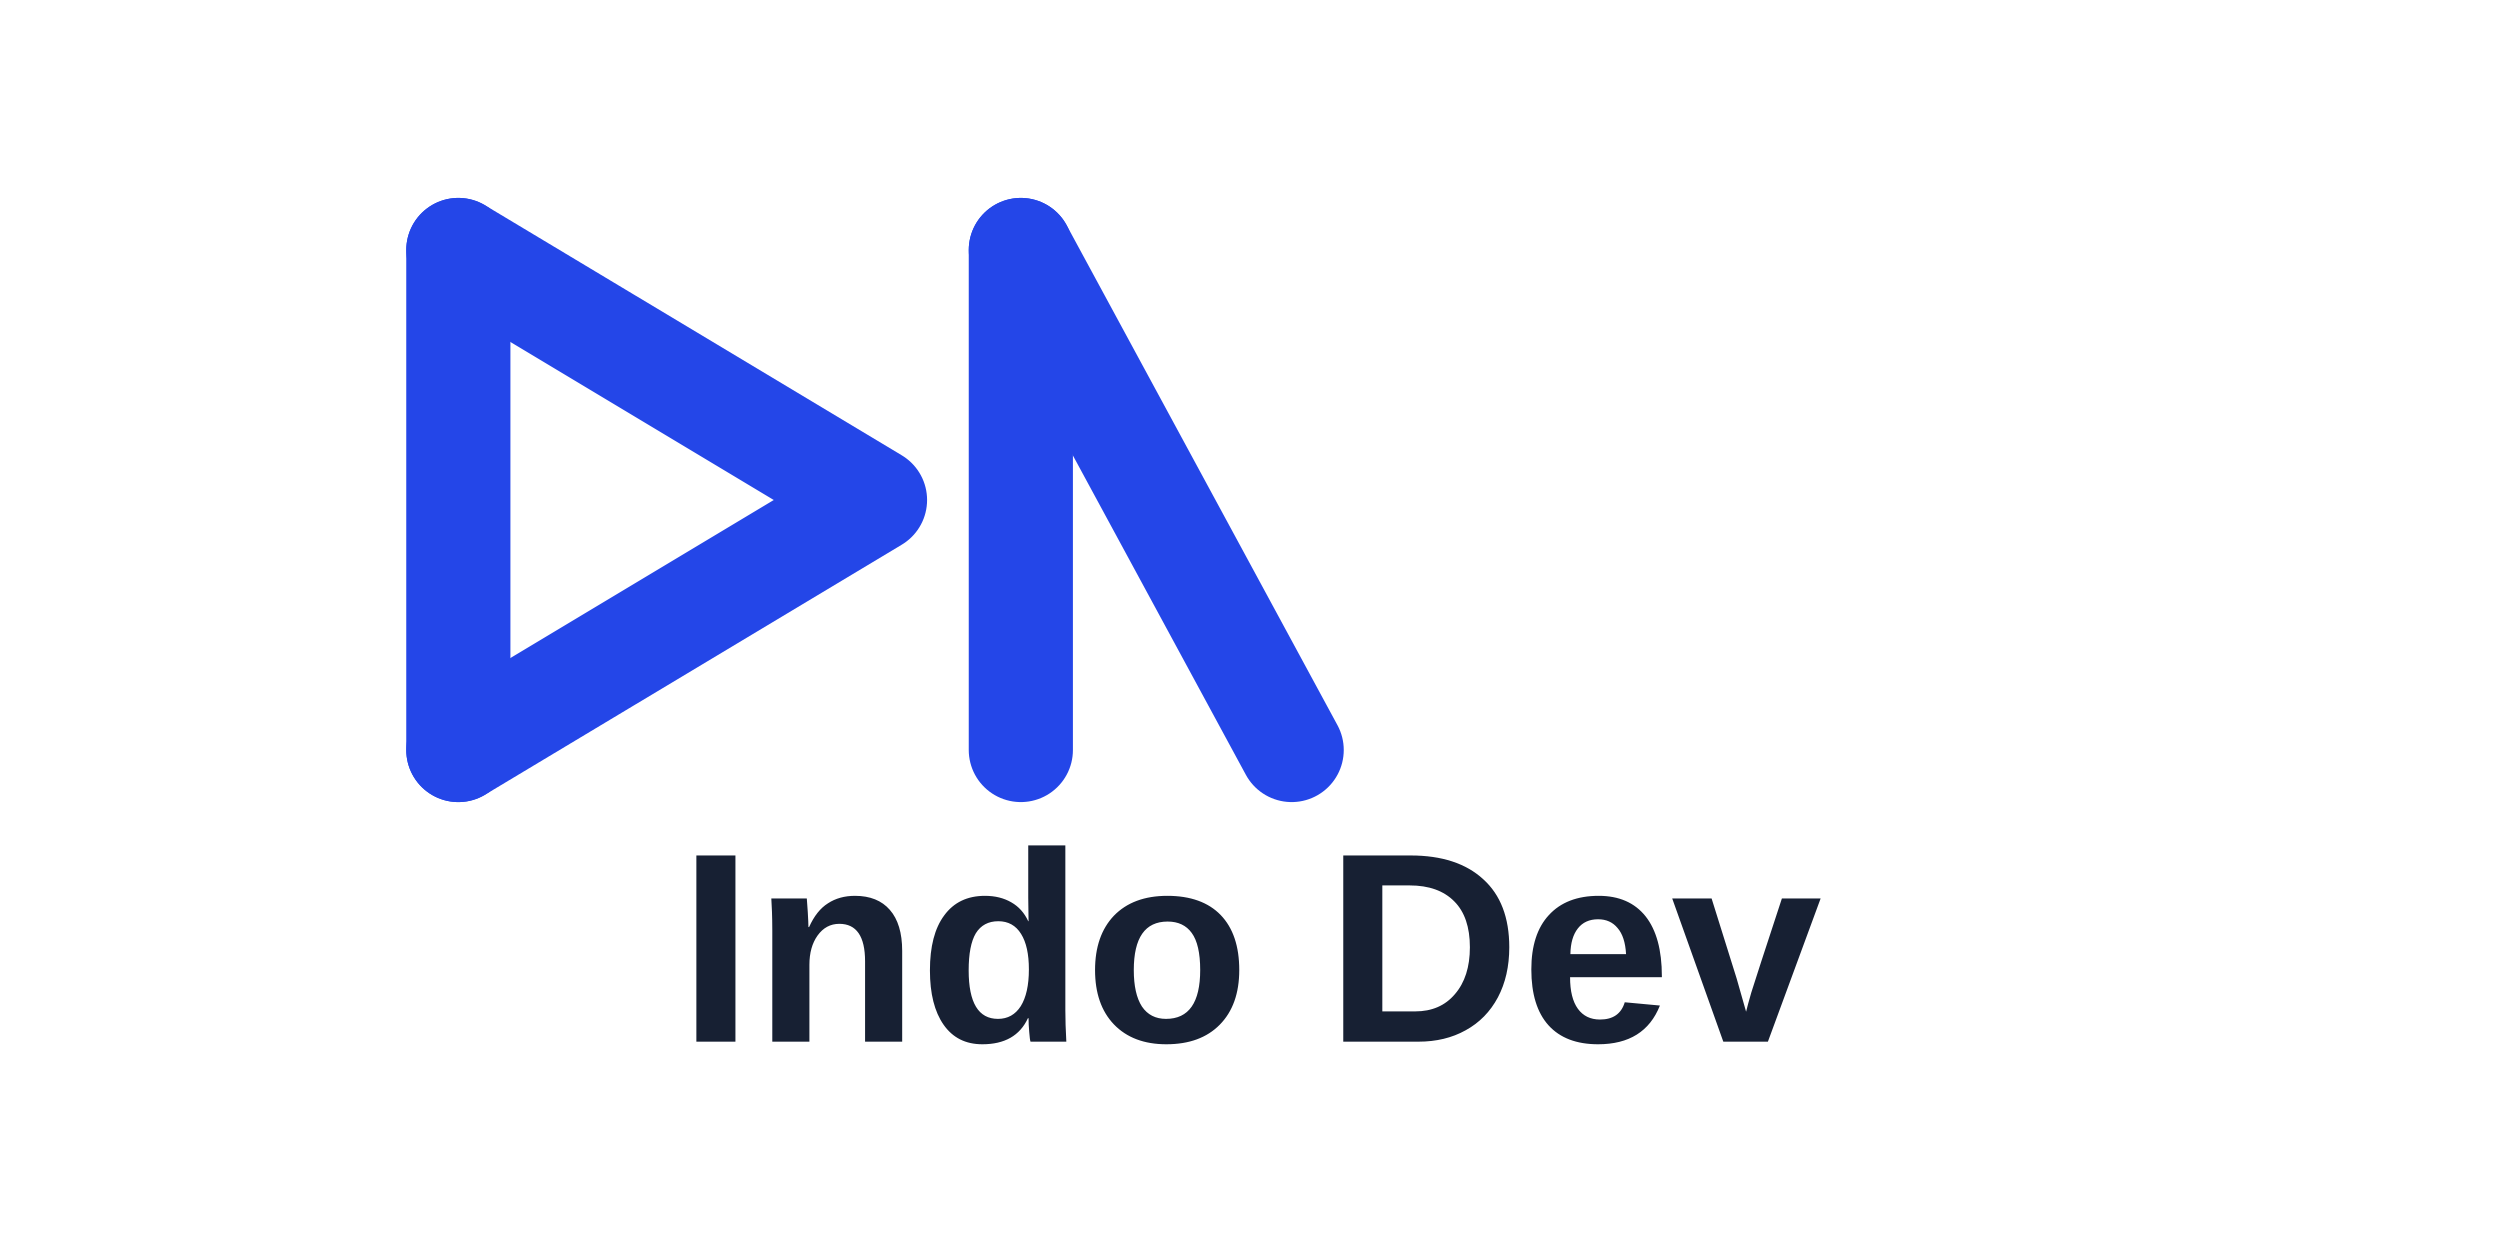
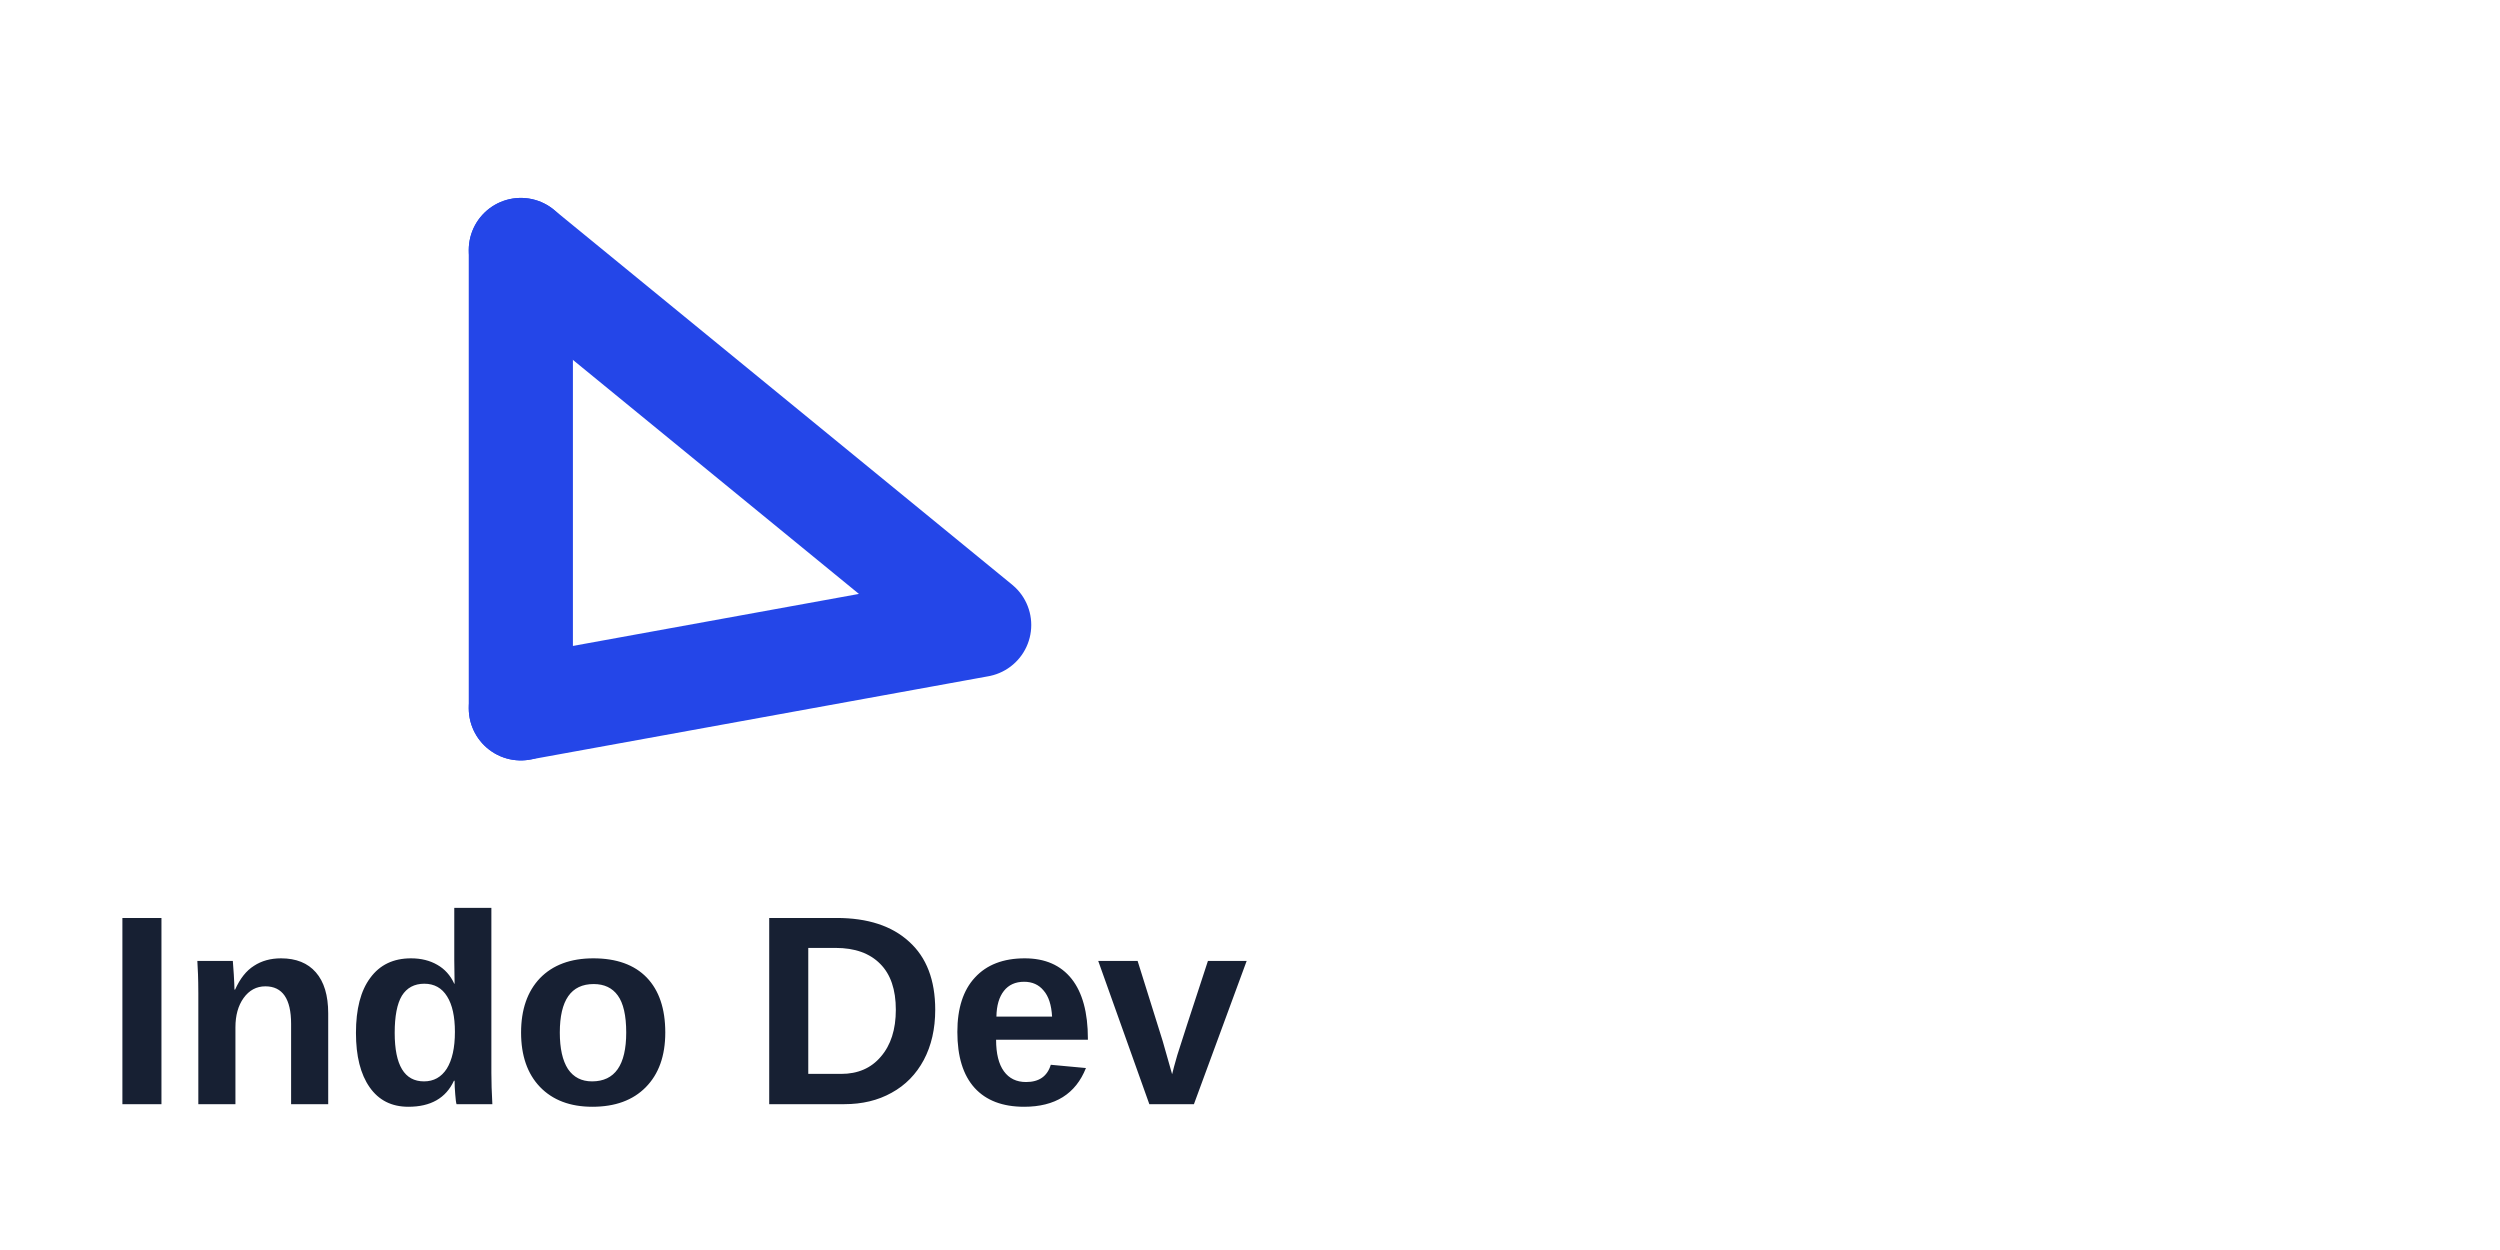
- <svg xmlns="http://www.w3.org/2000/svg" width="120" height="60" viewBox="0 0 120 60" role="img" aria-label="Indo Dev">
-   <rect width="120" height="60" fill="#ffffff" />
-   <g transform="translate(18 8)">
-     <path d="M4 4v24" fill="none" stroke="#2446e8" stroke-width="5" stroke-linecap="round" />
-     <path d="M4 4l20 12-20 12" fill="none" stroke="#2446e8" stroke-width="5" stroke-linecap="round" stroke-linejoin="round" />
-     <path d="M31 4v24" fill="none" stroke="#2446e8" stroke-width="5" stroke-linecap="round" />
-     <path d="M31 4l13 24" fill="none" stroke="#2446e8" stroke-width="5" stroke-linecap="round" stroke-linejoin="round" />
-   </g>
-   <text x="60" y="50" text-anchor="middle" font-family="Arial,sans-serif" font-size="13" font-weight="700" fill="#172033">Indo Dev</text>
+ <svg xmlns="http://www.w3.org/2000/svg" width="120" height="60" viewBox="0 0 120 60">
+   <rect width="120" height="60" fill="white" />
+   <path d="M25 12v22" stroke="#2446e8" stroke-width="5" stroke-linecap="round" />
+   <path d="M25 12l22 18-22 4" fill="none" stroke="#2446e8" stroke-width="5" stroke-linecap="round" stroke-linejoin="round" />
+   <text x="5" y="53" font-family="Arial,sans-serif" font-size="13" font-weight="700" fill="#172033">Indo Dev</text>
</svg>
